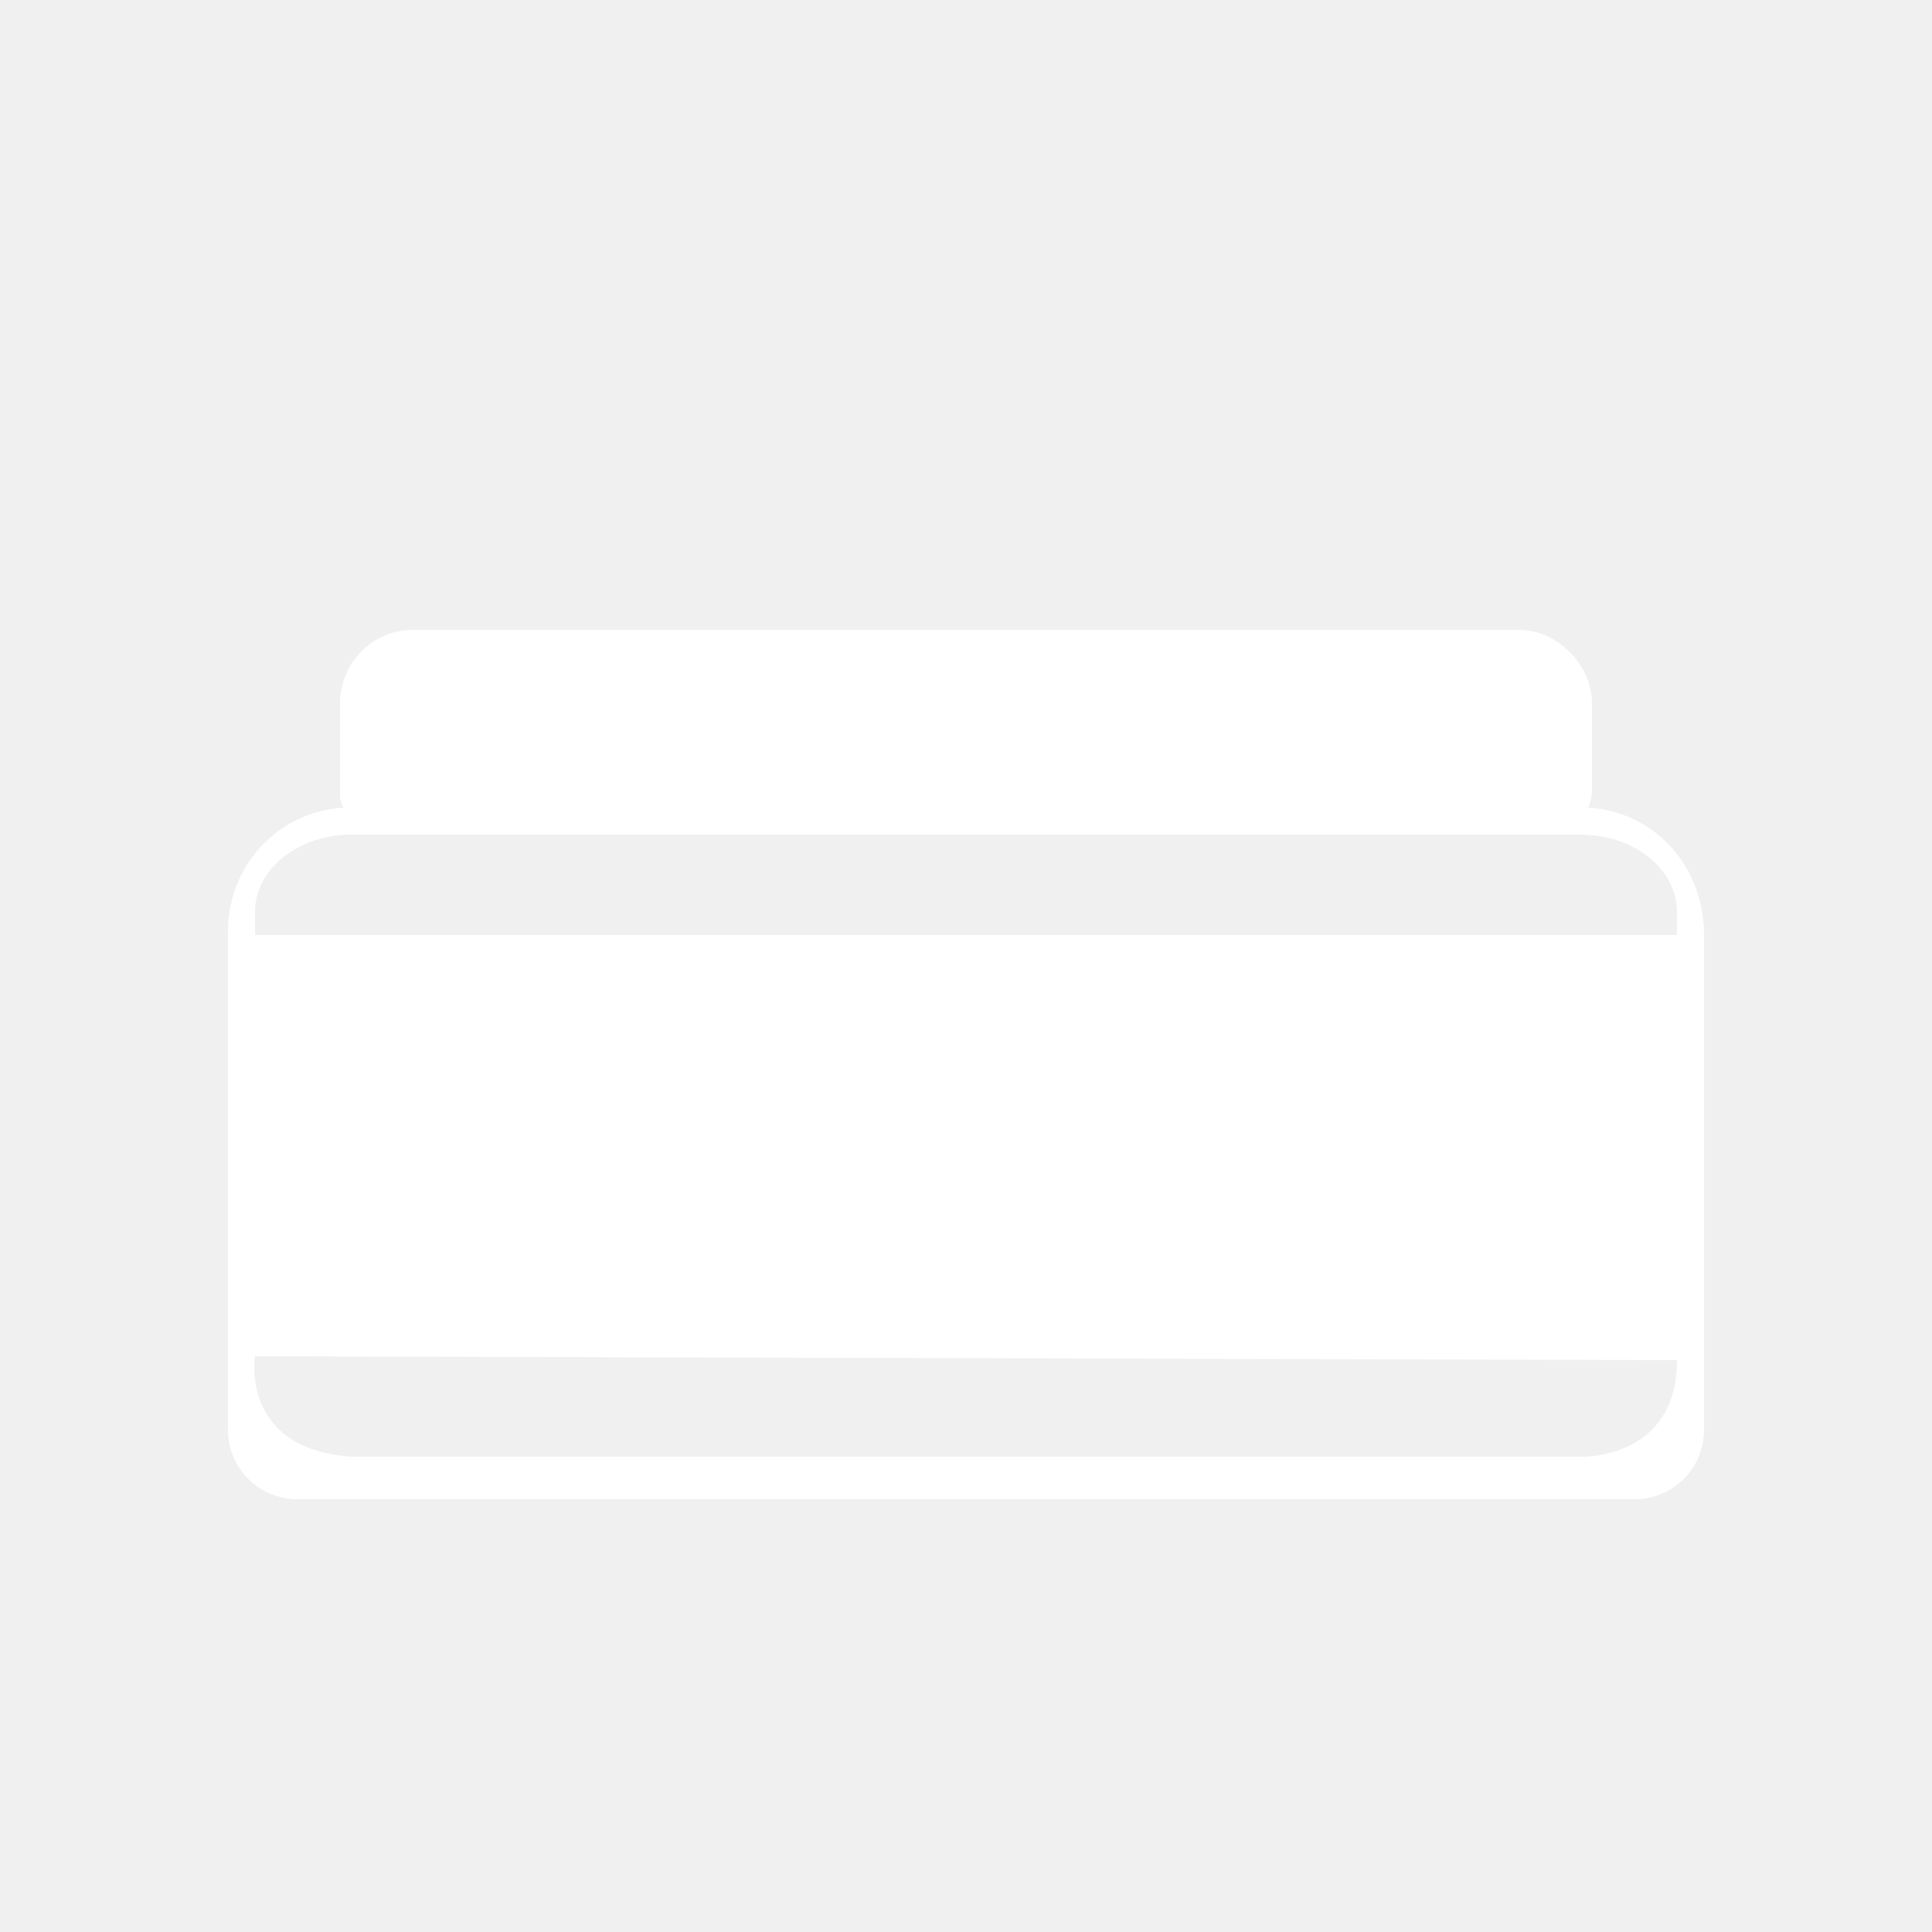
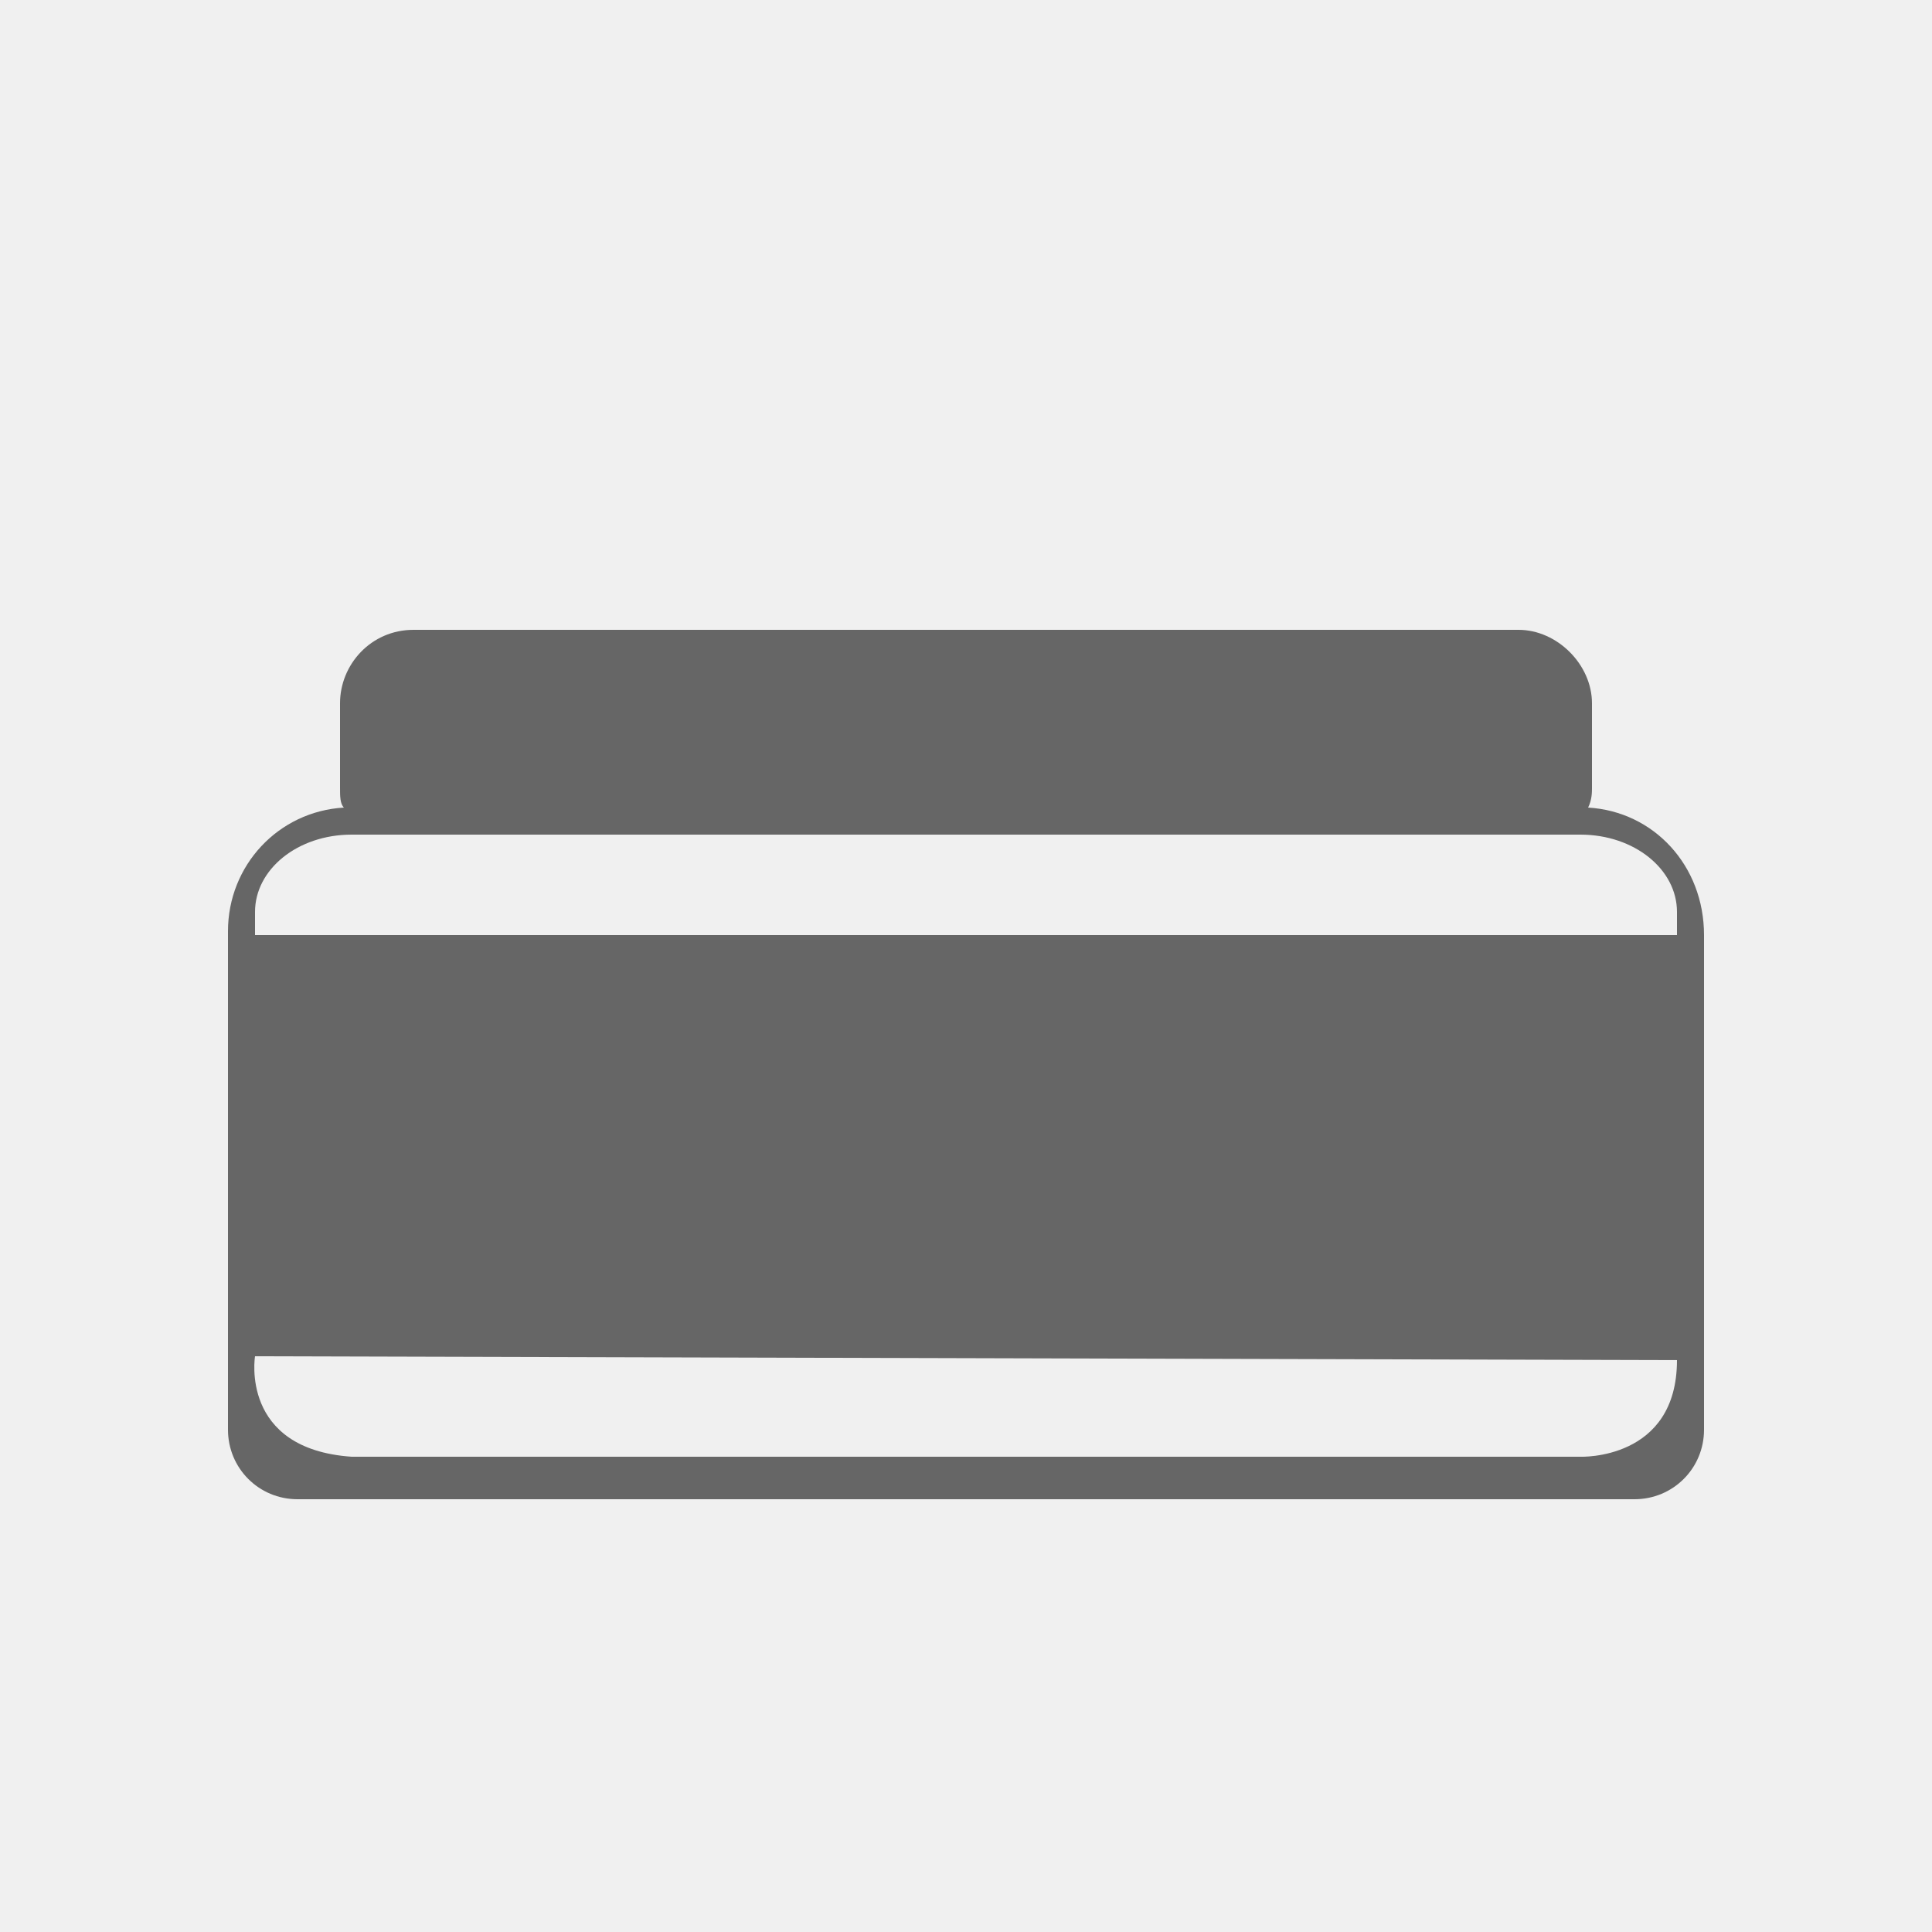
<svg xmlns="http://www.w3.org/2000/svg" version="1.1" id="Layer_1" x="0px" y="0px" viewBox="0 0 50 50" style="enable-background:new 0 0 50 50;" xml:space="preserve">
  <style type="text/css">
- 	.st0{fill:#FFFFFF;}
+ 	.st0{fill:#666666;}
</style>
  <path class="st0" d="M41.1,20.9c0.1-0.2,0.1-0.4,0.1-0.5v-2.2c0-1-0.9-1.9-1.9-1.9H10.7c-1.1,0-1.9,0.9-1.9,1.9v2.2  c0,0.2,0,0.4,0.1,0.5c-1.7,0.1-3,1.5-3,3.2v0V37c0,1,0.8,1.8,1.8,1.8h34.6c1,0,1.8-0.8,1.8-1.8V24.2v0C44.1,22.4,42.8,21,41.1,20.9z   M40.9,37.7H9.1c-2.9-0.2-2.5-2.6-2.5-2.6l36.8,0.1C43.4,37.8,40.9,37.7,40.9,37.7z M6.6,24.2v-0.6c0-1.1,1.1-2,2.5-2h31.8  c1.4,0,2.5,0.9,2.5,2v0.6H6.6z" />
</svg>
